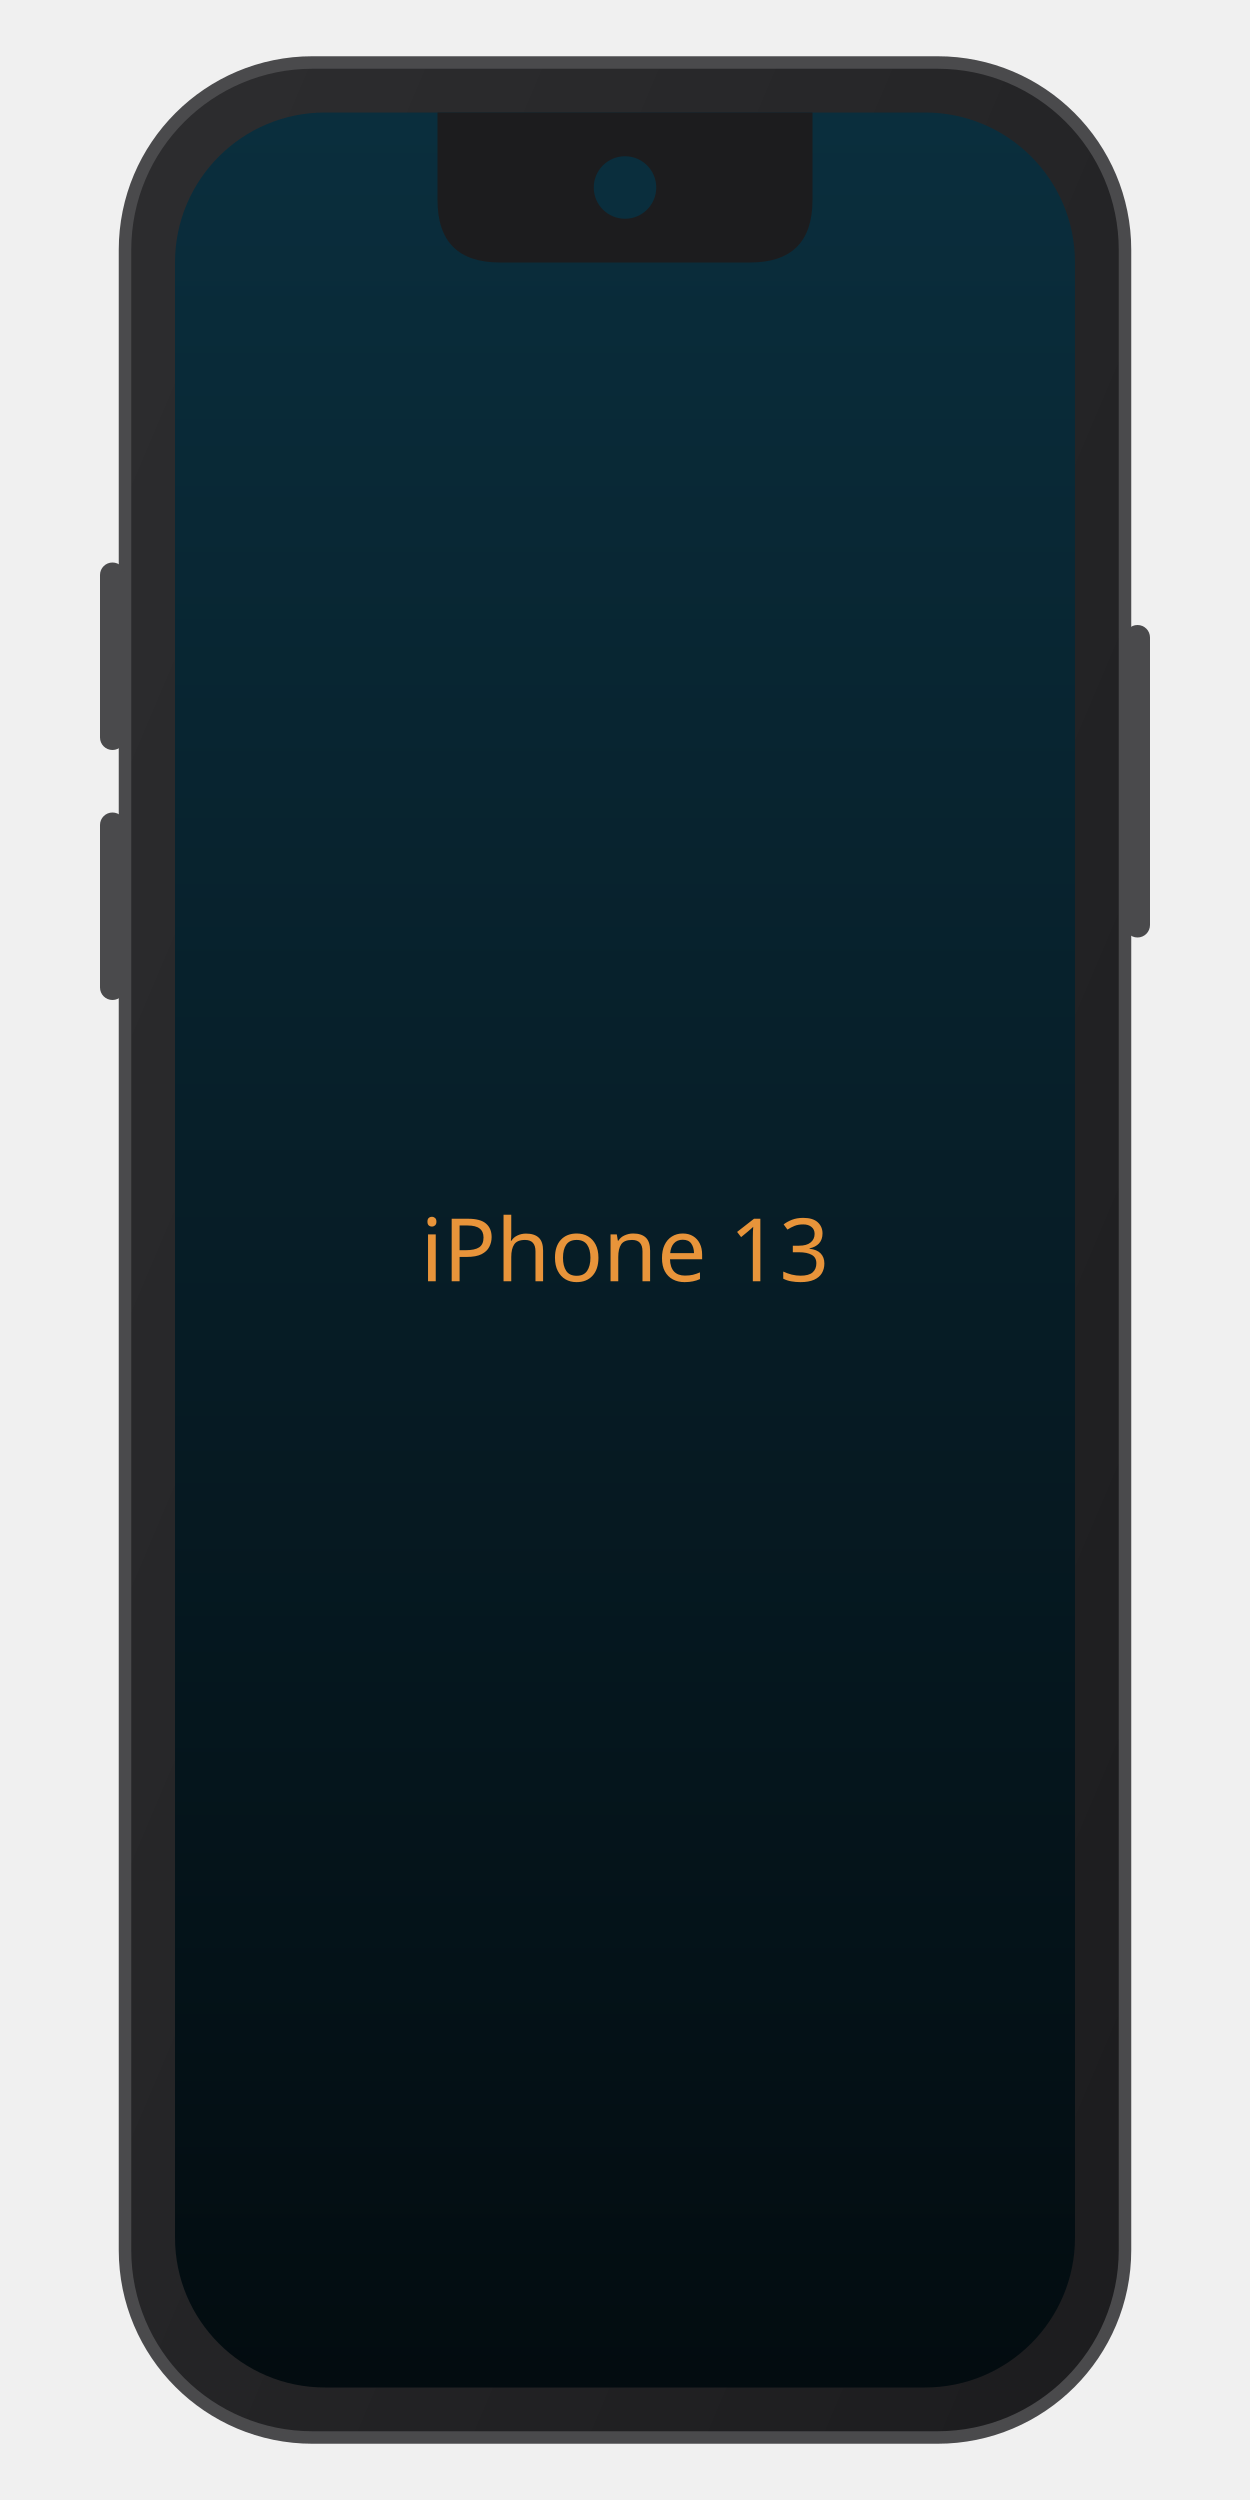
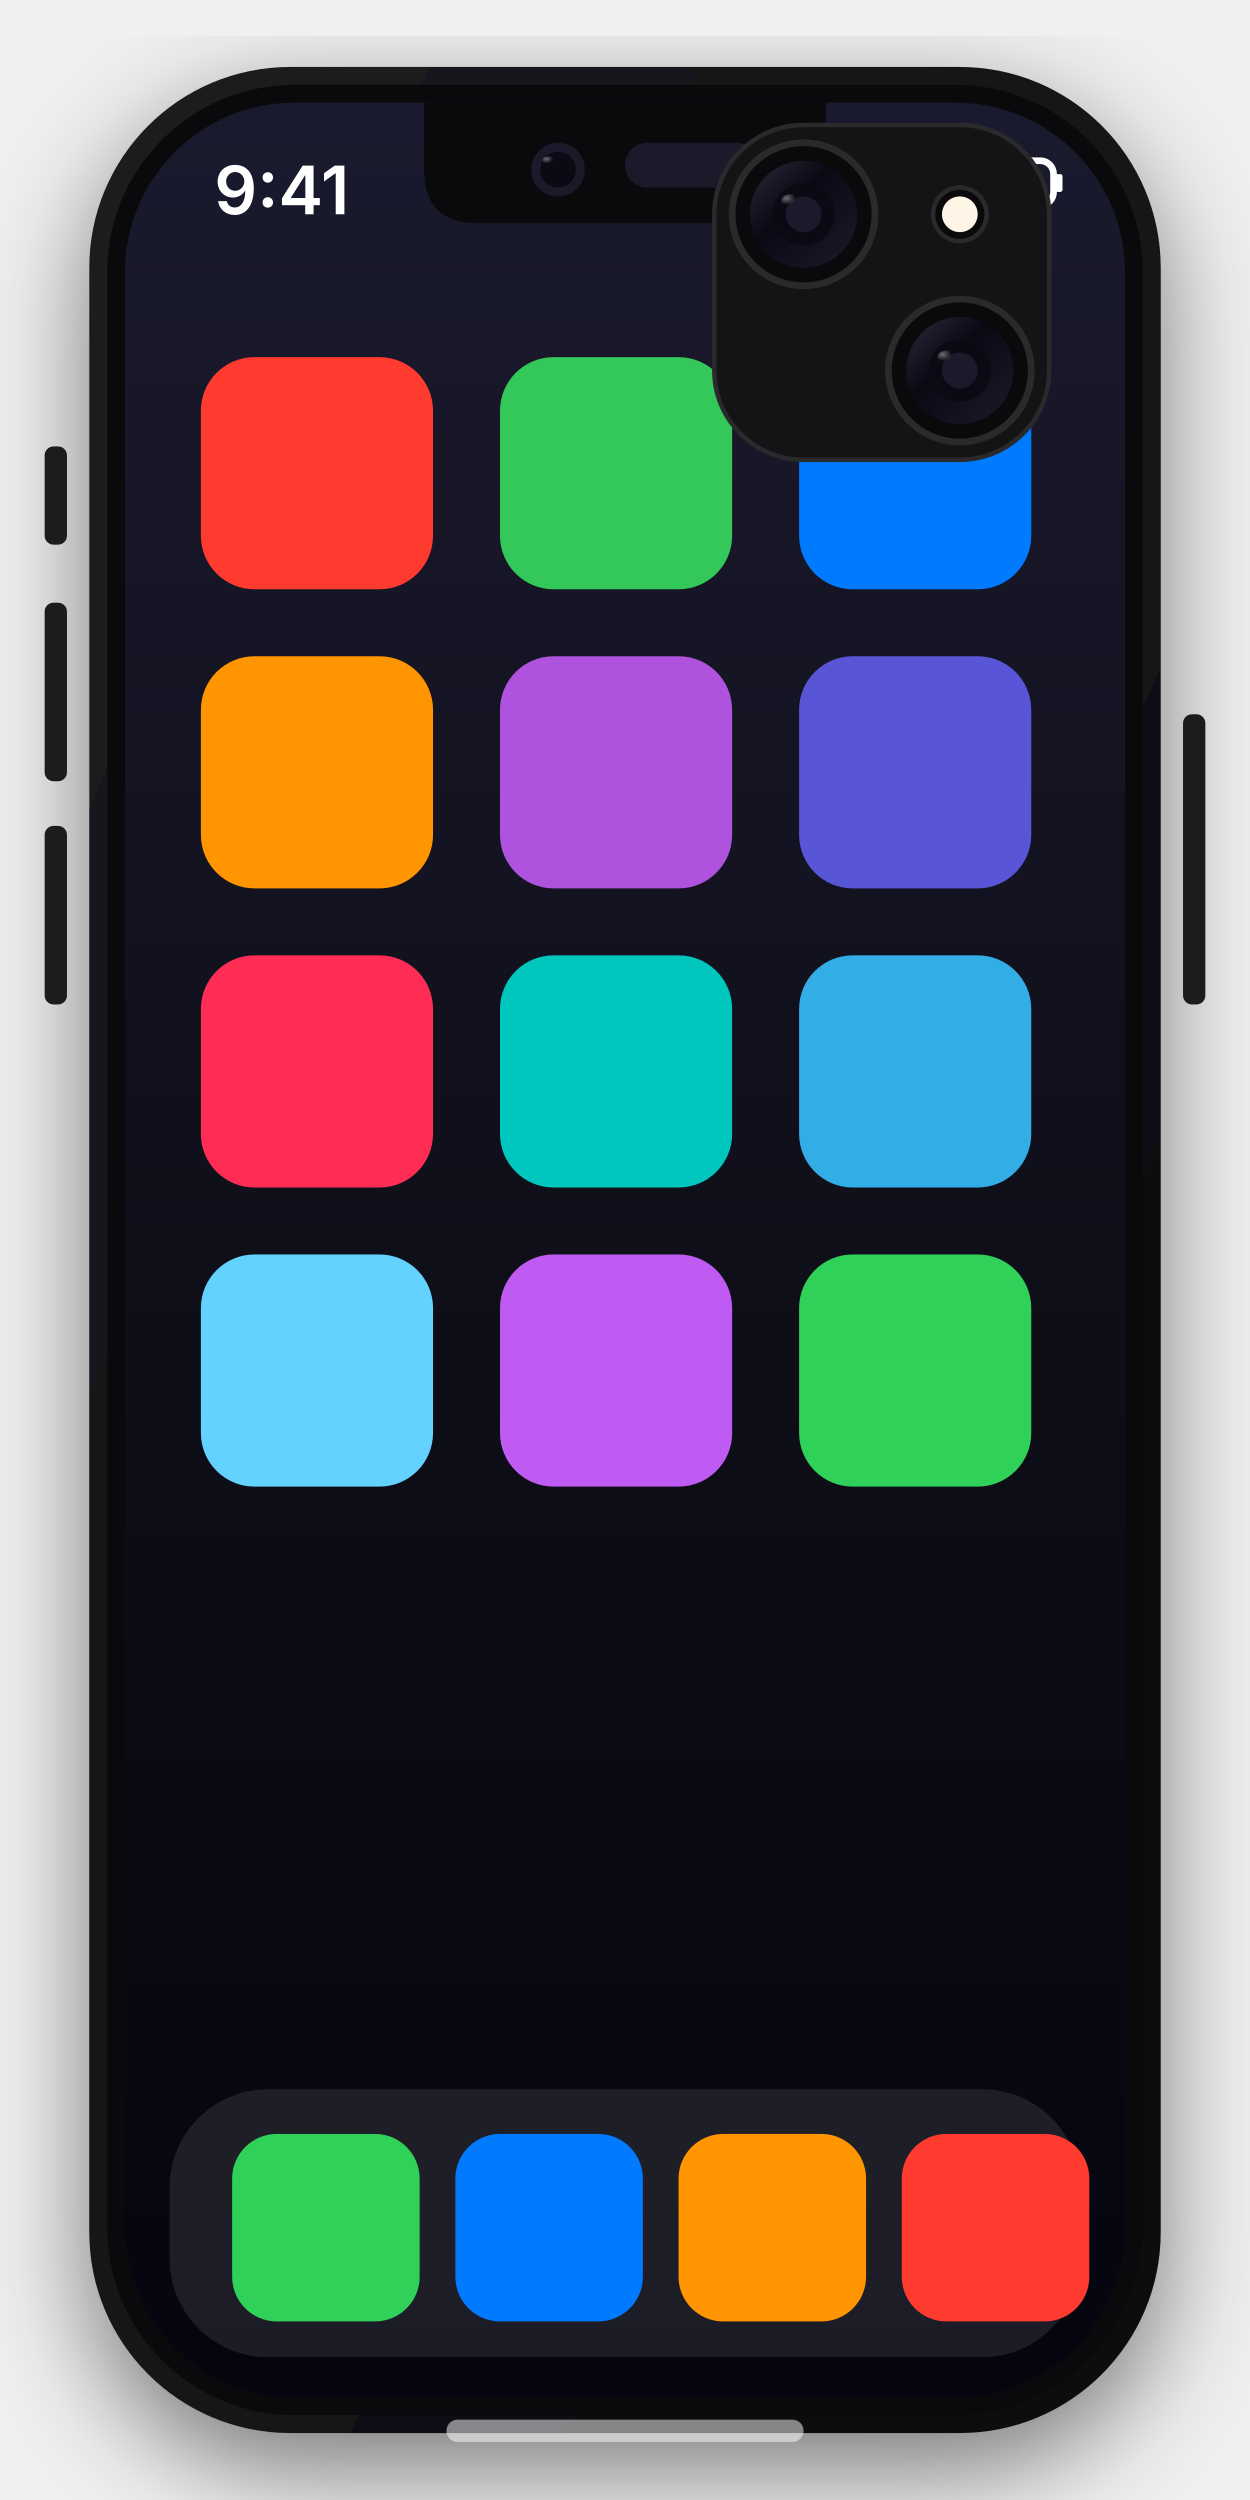
- <svg xmlns="http://www.w3.org/2000/svg" viewBox="0 0 200 400" fill="none">
+ <svg xmlns="http://www.w3.org/2000/svg" viewBox="0 0 280 560" fill="none">
  <defs>
-     <linearGradient id="phoneGradient" x1="0%" y1="0%" x2="100%" y2="100%">
-       <stop offset="0%" style="stop-color:#2d2d2f" />
-       <stop offset="100%" style="stop-color:#1c1c1e" />
+     <linearGradient id="midnightFrame" x1="0%" y1="0%" x2="100%" y2="100%">
+       <stop offset="0%" style="stop-color:#1C1C1E" />
+       <stop offset="50%" style="stop-color:#141416" />
+       <stop offset="100%" style="stop-color:#0A0A0C" />
    </linearGradient>
-     <linearGradient id="screenGradient" x1="0%" y1="0%" x2="0%" y2="100%">
-       <stop offset="0%" style="stop-color:#0A2E3D" />
-       <stop offset="100%" style="stop-color:#030C10" />
+     <linearGradient id="screenGlow" x1="0%" y1="0%" x2="0%" y2="100%">
+       <stop offset="0%" style="stop-color:#1a1a2e" />
+       <stop offset="50%" style="stop-color:#0f0f1a" />
+       <stop offset="100%" style="stop-color:#050510" />
    </linearGradient>
+     <linearGradient id="cameraLens" x1="0%" y1="0%" x2="100%" y2="100%">
+       <stop offset="0%" style="stop-color:#2a2a3a" />
+       <stop offset="40%" style="stop-color:#0a0a15" />
+       <stop offset="100%" style="stop-color:#1a1a2a" />
+     </linearGradient>
+     <radialGradient id="lensReflection" cx="30%" cy="30%" r="50%">
+       <stop offset="0%" style="stop-color:#ffffff;stop-opacity:0.4" />
+       <stop offset="100%" style="stop-color:#ffffff;stop-opacity:0" />
+     </radialGradient>
+     <filter id="shadow" x="-20%" y="-20%" width="140%" height="140%">
+       <feDropShadow dx="0" dy="8" stdDeviation="12" flood-color="#000" flood-opacity="0.5" />
+     </filter>
  </defs>
-   <rect x="20" y="10" width="160" height="380" rx="30" fill="url(#phoneGradient)" stroke="#4a4a4c" stroke-width="2" />
-   <rect x="28" y="18" width="144" height="364" rx="24" fill="url(#screenGradient)" />
-   <path d="M70 18 L70 32 Q70 42, 80 42 L120 42 Q130 42, 130 32 L130 18" fill="#1c1c1e" />
-   <circle cx="100" cy="30" r="5" fill="#0A2E3D" />
-   <rect x="180" y="100" width="4" height="50" rx="2" fill="#4a4a4c" />
-   <rect x="16" y="90" width="4" height="30" rx="2" fill="#4a4a4c" />
-   <rect x="16" y="130" width="4" height="30" rx="2" fill="#4a4a4c" />
-   <text x="100" y="205" font-family="system-ui" font-size="14" fill="#E8943A" text-anchor="middle">iPhone 13</text>
+   <rect x="20" y="15" width="240" height="530" rx="45" fill="url(#midnightFrame)" filter="url(#shadow)" />
+   <rect x="24" y="19" width="232" height="522" rx="42" fill="#0A0A0C" />
+   <rect x="28" y="23" width="224" height="514" rx="38" fill="url(#screenGlow)" />
+   <path d="M95 23 L95 38 Q95 50, 107 50 L173 50 Q185 50, 185 38 L185 23" fill="#0A0A0C" />
+   <circle cx="125" cy="38" r="6" fill="#1a1a2a" />
+   <circle cx="125" cy="38" r="4" fill="#0a0a15" />
+   <ellipse cx="123" cy="36" rx="1.5" ry="1" fill="url(#lensReflection)" />
+   <rect x="140" y="32" width="30" height="10" rx="5" fill="#1a1a2a" />
+   <text x="48" y="48" font-family="SF Pro Display, system-ui" font-size="15" fill="#fff" font-weight="600">9:41</text>
+   <g transform="translate(190, 34)">
+     <rect x="0" y="6" width="3" height="6" rx="1" fill="#fff" />
+     <rect x="5" y="4" width="3" height="8" rx="1" fill="#fff" />
+     <rect x="10" y="2" width="3" height="10" rx="1" fill="#fff" />
+     <rect x="15" y="0" width="3" height="12" rx="1" fill="#fff" />
+     <rect x="24" y="2" width="22" height="10" rx="3" stroke="#fff" stroke-width="1.5" fill="none" />
+     <rect x="46" y="5" width="2" height="4" rx="0.5" fill="#fff" />
+     <rect x="26" y="4" width="16" height="6" rx="1.5" fill="#34C759" />
+   </g>
+   <g transform="translate(45, 80)">
+     <rect x="0" y="0" width="52" height="52" rx="12" fill="#FF3B30" />
+     <rect x="67" y="0" width="52" height="52" rx="12" fill="#34C759" />
+     <rect x="134" y="0" width="52" height="52" rx="12" fill="#007AFF" />
+     <rect x="0" y="67" width="52" height="52" rx="12" fill="#FF9500" />
+     <rect x="67" y="67" width="52" height="52" rx="12" fill="#AF52DE" />
+     <rect x="134" y="67" width="52" height="52" rx="12" fill="#5856D6" />
+     <rect x="0" y="134" width="52" height="52" rx="12" fill="#FF2D55" />
+     <rect x="67" y="134" width="52" height="52" rx="12" fill="#00C7BE" />
+     <rect x="134" y="134" width="52" height="52" rx="12" fill="#32ADE6" />
+     <rect x="0" y="201" width="52" height="52" rx="12" fill="#64D2FF" />
+     <rect x="67" y="201" width="52" height="52" rx="12" fill="#BF5AF2" />
+     <rect x="134" y="201" width="52" height="52" rx="12" fill="#30D158" />
+   </g>
+   <rect x="38" y="468" width="204" height="60" rx="22" fill="rgba(120,120,128,0.2)" />
+   <rect x="52" y="478" width="42" height="42" rx="10" fill="#30D158" />
+   <rect x="102" y="478" width="42" height="42" rx="10" fill="#007AFF" />
+   <rect x="152" y="478" width="42" height="42" rx="10" fill="#FF9500" />
+   <rect x="202" y="478" width="42" height="42" rx="10" fill="#FF3B30" />
+   <rect x="100" y="542" width="80" height="5" rx="2.5" fill="#fff" opacity="0.5" />
+   <rect x="10" y="100" width="5" height="22" rx="2" fill="#1C1C1E" />
+   <rect x="10" y="135" width="5" height="40" rx="2" fill="#1C1C1E" />
+   <rect x="10" y="185" width="5" height="40" rx="2" fill="#1C1C1E" />
+   <rect x="265" y="160" width="5" height="65" rx="2" fill="#1C1C1E" />
+   <rect x="160" y="28" width="75" height="75" rx="20" fill="#141416" stroke="#2a2a2c" stroke-width="1" />
+   <circle cx="180" cy="48" r="16" fill="#0A0A0C" stroke="#2a2a2c" stroke-width="1.5" />
+   <circle cx="180" cy="48" r="12" fill="url(#cameraLens)" />
+   <circle cx="180" cy="48" r="7" fill="#0a0a15" />
+   <circle cx="180" cy="48" r="4" fill="#1a1a2a" />
+   <ellipse cx="177" cy="45" rx="2" ry="1.5" fill="url(#lensReflection)" />
+   <circle cx="215" cy="83" r="16" fill="#0A0A0C" stroke="#2a2a2c" stroke-width="1.5" />
+   <circle cx="215" cy="83" r="12" fill="url(#cameraLens)" />
+   <circle cx="215" cy="83" r="7" fill="#0a0a15" />
+   <circle cx="215" cy="83" r="4" fill="#1a1a2a" />
+   <ellipse cx="212" cy="80" rx="2" ry="1.5" fill="url(#lensReflection)" />
+   <circle cx="215" cy="48" r="6" fill="#0A0A0C" stroke="#2a2a2c" stroke-width="1" />
+   <circle cx="215" cy="48" r="4" fill="#FFF5E6" />
</svg>
